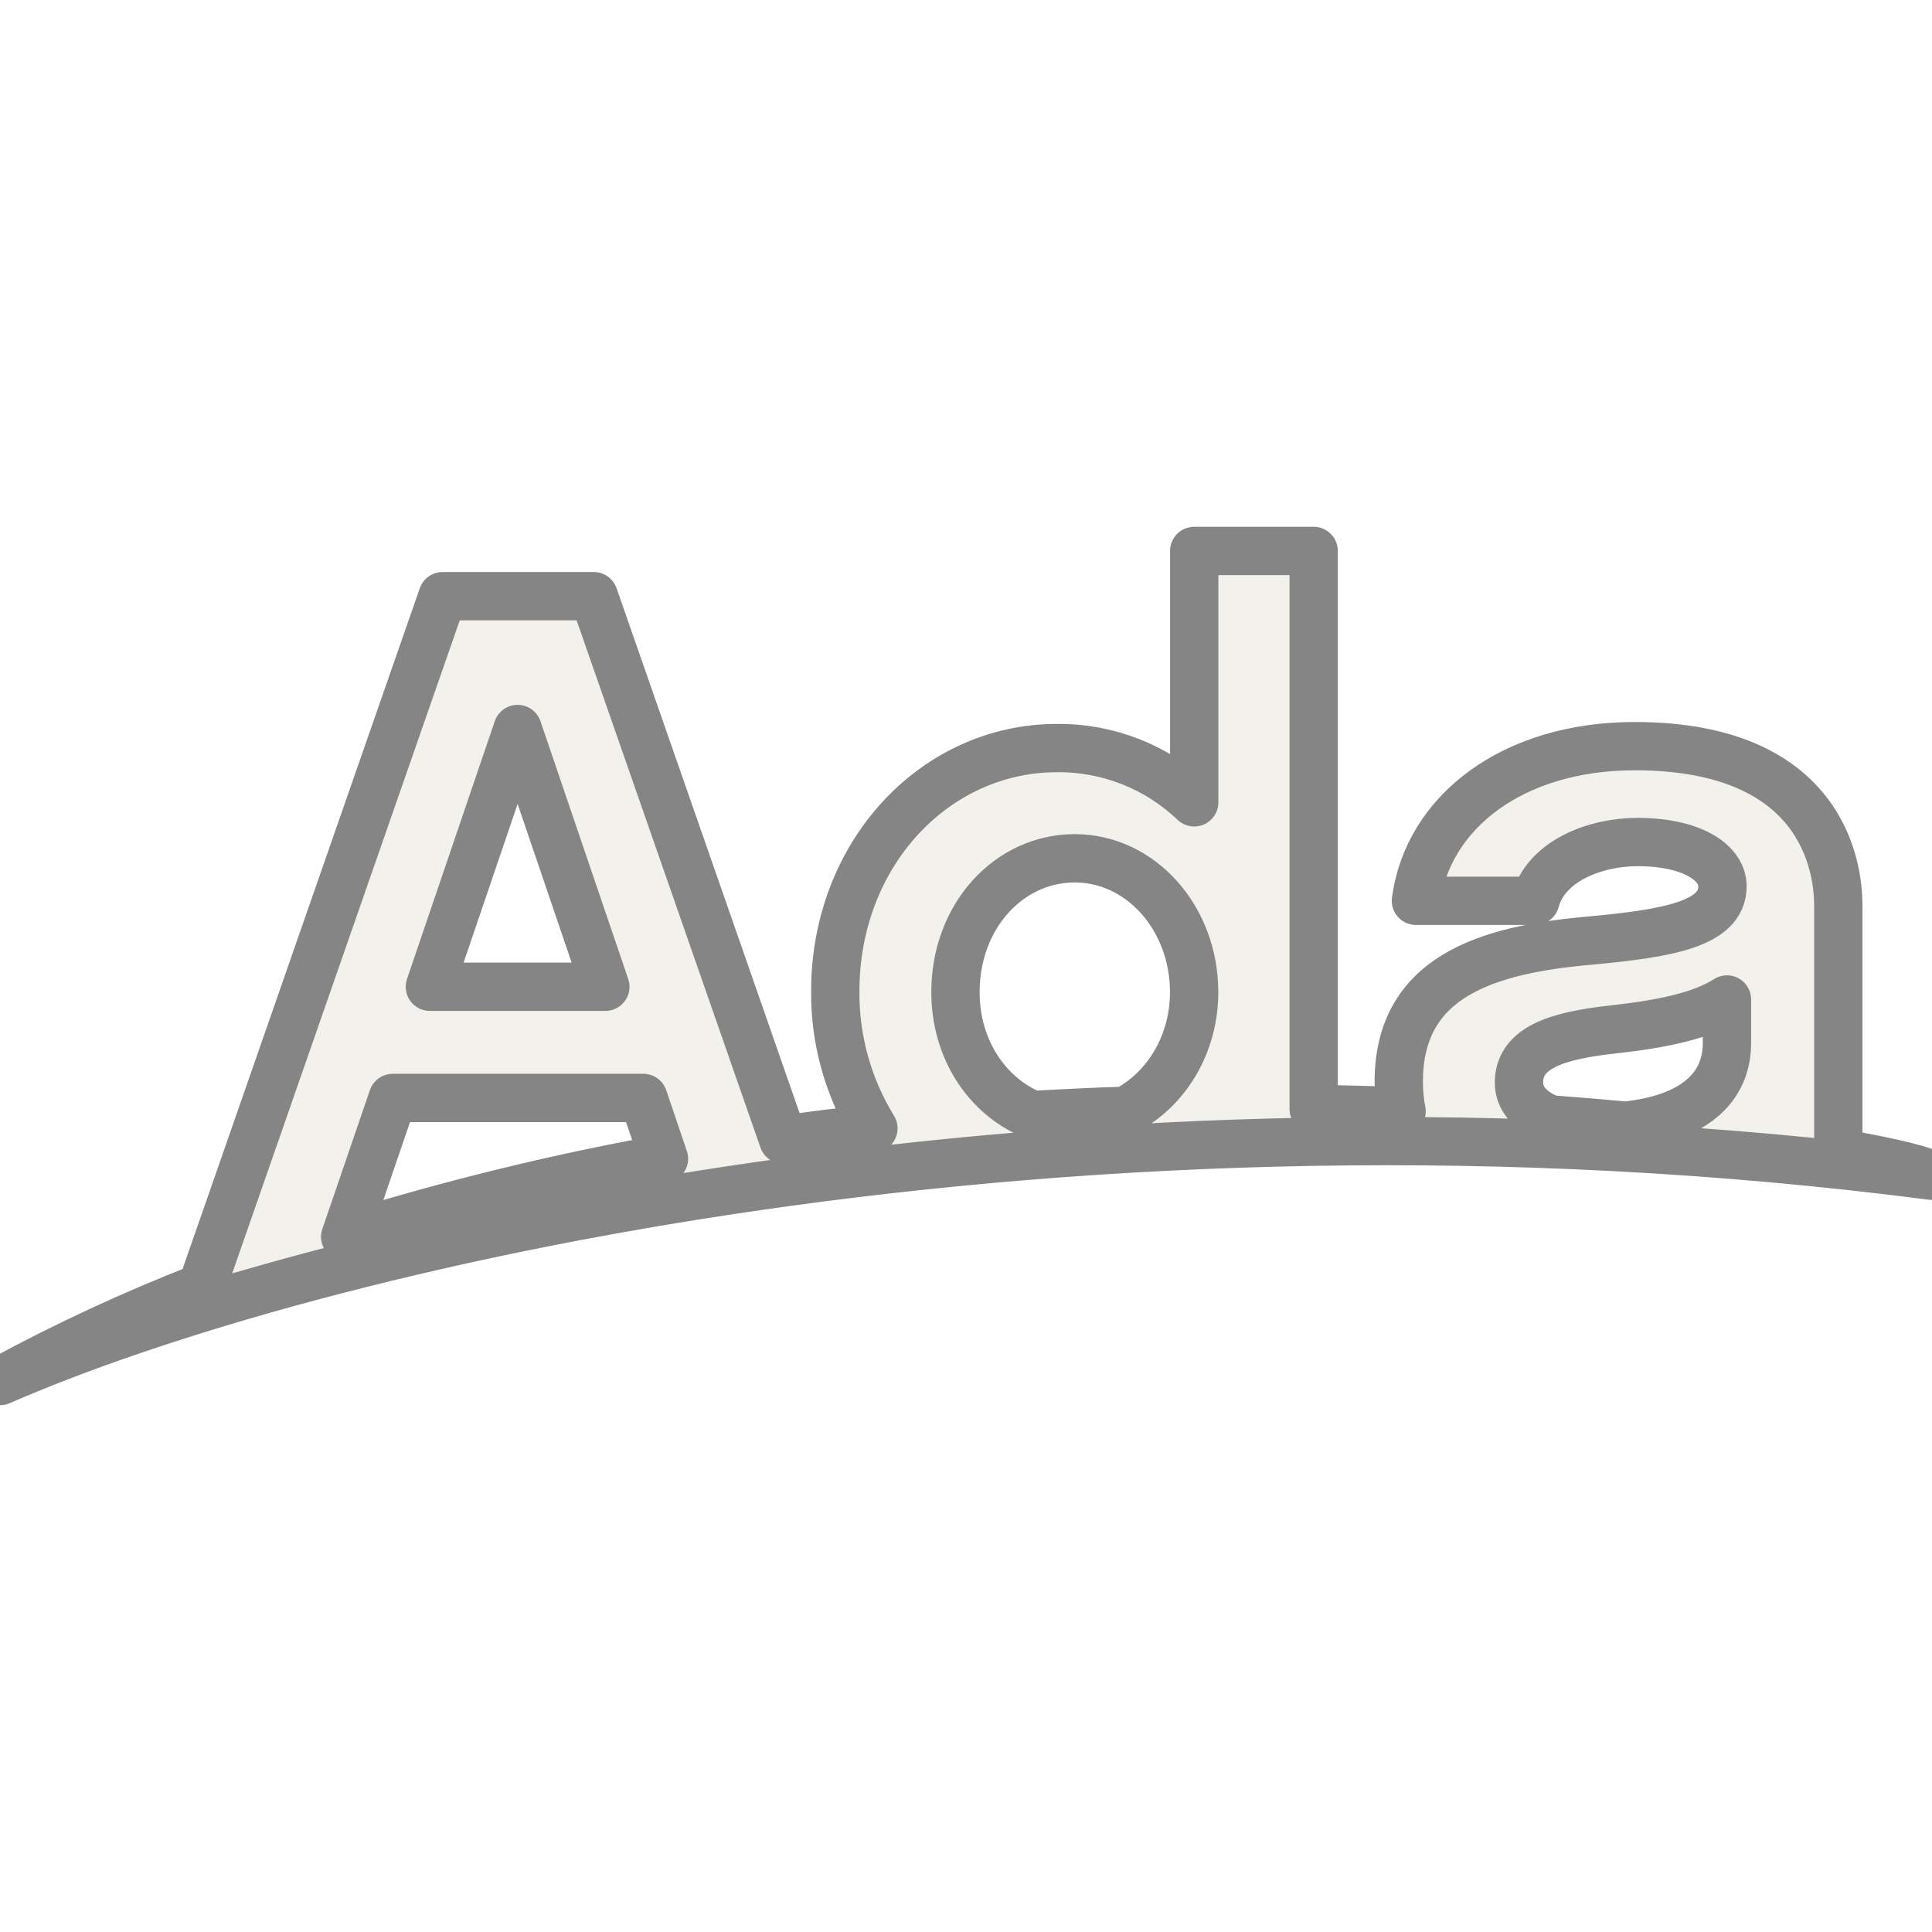
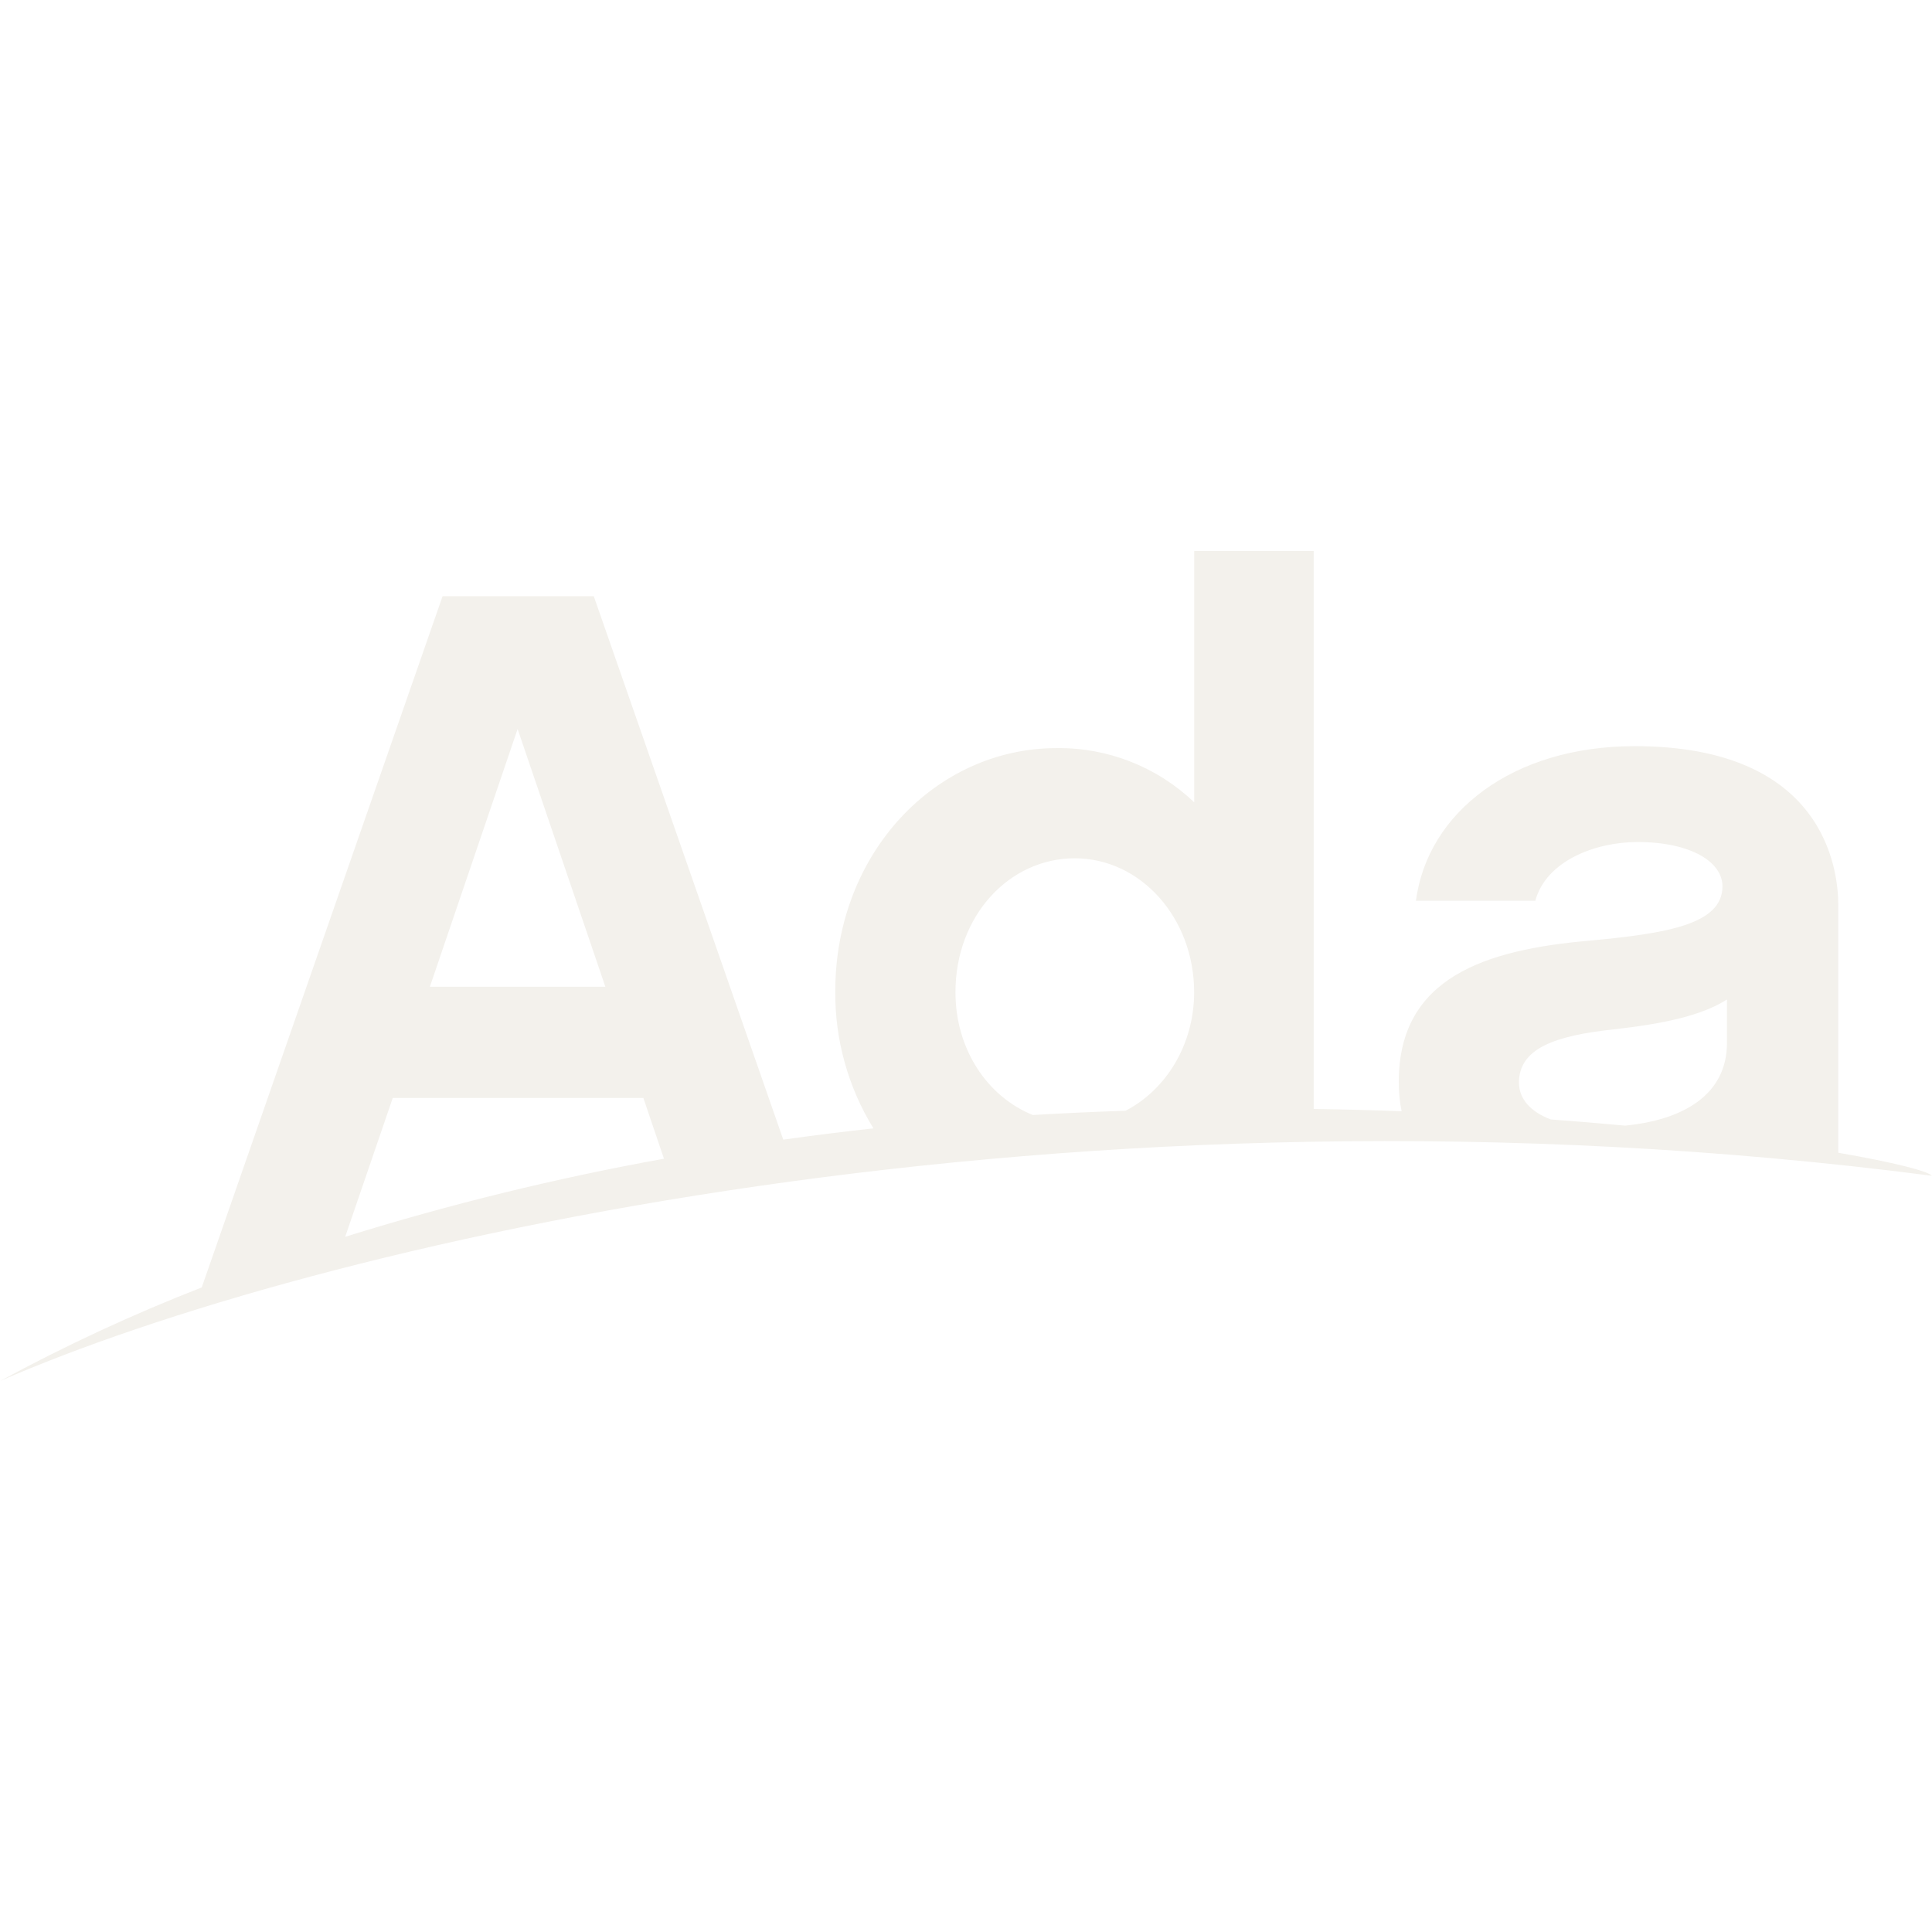
<svg xmlns="http://www.w3.org/2000/svg" viewBox="0 0 24 24" role="img" aria-label="Ada">
-   <style>@keyframes tss_ada_al{0%{opacity:0}4%,93%{opacity:1}99%,100%{opacity:0}}.tss_ada_al{animation:tss_ada_al 3.6s linear infinite}@keyframes tss_ada_fl{0%,42%{fill-opacity:.25}58%,100%{fill-opacity:1}}.tss_ada_fl{animation:tss_ada_fl 3.6s cubic-bezier(.22,1,.36,1) infinite}@keyframes tss_ada_tr{0%{stroke-dashoffset:100;stroke-opacity:1}44%{stroke-dashoffset:0;stroke-opacity:1}54%{stroke-opacity:1}64%,100%{stroke-opacity:0}}.tss_ada_tr{stroke-dasharray:100;animation:tss_ada_tr 3.6s cubic-bezier(.4,0,.2,1) infinite}@media (prefers-reduced-motion: reduce){.tss_ada_al,.tss_ada_fl,.tss_ada_tr{animation:none!important}.tss_ada_al{opacity:1!important}.tss_ada_fl{fill-opacity:1!important}.tss_ada_tr{stroke-opacity:0!important}}</style>
+   <style>@keyframes tss_ada_al{0%{opacity:0}5%,94%{opacity:1}99%,100%{opacity:0}}.tss_ada_al{animation:tss_ada_al 3.6s linear infinite}@keyframes tss_ada_mv{0%{transform:scale(1.16)}28%{transform:scale(0.95)}40%{transform:scale(1.05)}52%,100%{transform:scale(1)}}.tss_ada_mv{transform-box:fill-box;transform-origin:50% 50%;animation:tss_ada_mv 3.6s cubic-bezier(.22,1,.36,1) infinite}@media (prefers-reduced-motion: reduce){.tss_ada_al,.tss_ada_mv{animation:none!important}.tss_ada_al{opacity:1!important}.tss_ada_mv{transform:none!important}}</style>
  <g class="tss_ada_al">
-     <g class="tss_ada_fl">
+     <g class="tss_ada_mv">
      <g transform="translate(0 0) scale(1)">
        <path fill="#F3F1EC" fill-rule="evenodd" d="M18.869 13.45c0-.428.45-.585 1.18-.663.606-.068 1.09-.169 1.404-.371v.539c0 .644-.542.957-1.265 1.028a47.006 47 0 0 0-.925-.077c-.25-.095-.394-.256-.394-.457m-13.99.19h3.113l.256.755a33.004 33 0 0 0-3.96.97zM6.43 9.056l1.09 3.202H5.34zm6.921 1.606c.82 0 1.483.742 1.483 1.663 0 .651-.348 1.212-.852 1.473a47.006 47 0 0 0-1.152.053c-.562-.227-.961-.812-.961-1.526 0-.944.663-1.663 1.483-1.663m9.484 3.657v-3.072c0-.461-.18-1.978-2.529-1.978-1.516 0-2.572.82-2.718 1.921h1.483c.134-.494.741-.73 1.27-.73.662 0 1.055.247 1.055.55 0 .472-.685.585-1.651.675-1.28.112-2.37.449-2.37 1.752q0 .194.035.367a51.006 51 0 0 0-1.092-.028V6.844h-1.484v3.123a2.43 2.43 0 0 0-1.707-.674c-1.505 0-2.752 1.303-2.752 3.022a3.2 3.2 0 0 0 .474 1.702 38.005 38 0 0 0-1.12.14L7.376 7.406H5.498l-2.992 8.587A22.003 22 0 0 0 0 17.156c3.835-1.673 13.295-3.938 24-2.55-.051-.057-.466-.166-1.164-.286" />
      </g>
    </g>
-     <path class="tss_ada_tr" pathLength="100" fill="none" stroke="#858585" stroke-width=".6" stroke-linecap="round" stroke-linejoin="round" transform="translate(0 0) scale(1)" d="M18.869 13.45c0-.428.45-.585 1.18-.663.606-.068 1.09-.169 1.404-.371v.539c0 .644-.542.957-1.265 1.028a47.006 47 0 0 0-.925-.077c-.25-.095-.394-.256-.394-.457m-13.99.19h3.113l.256.755a33.004 33 0 0 0-3.96.97zM6.43 9.056l1.09 3.202H5.34zm6.921 1.606c.82 0 1.483.742 1.483 1.663 0 .651-.348 1.212-.852 1.473a47.006 47 0 0 0-1.152.053c-.562-.227-.961-.812-.961-1.526 0-.944.663-1.663 1.483-1.663m9.484 3.657v-3.072c0-.461-.18-1.978-2.529-1.978-1.516 0-2.572.82-2.718 1.921h1.483c.134-.494.741-.73 1.27-.73.662 0 1.055.247 1.055.55 0 .472-.685.585-1.651.675-1.28.112-2.37.449-2.37 1.752q0 .194.035.367a51.006 51 0 0 0-1.092-.028V6.844h-1.484v3.123a2.43 2.43 0 0 0-1.707-.674c-1.505 0-2.752 1.303-2.752 3.022a3.2 3.2 0 0 0 .474 1.702 38.005 38 0 0 0-1.12.14L7.376 7.406H5.498l-2.992 8.587A22.003 22 0 0 0 0 17.156c3.835-1.673 13.295-3.938 24-2.55-.051-.057-.466-.166-1.164-.286" />
  </g>
</svg>
